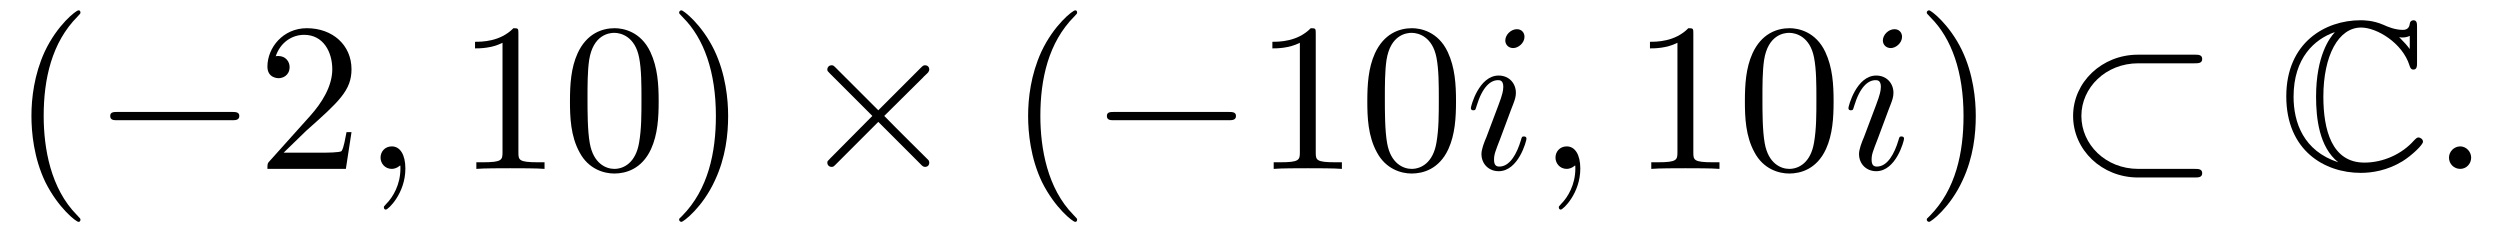
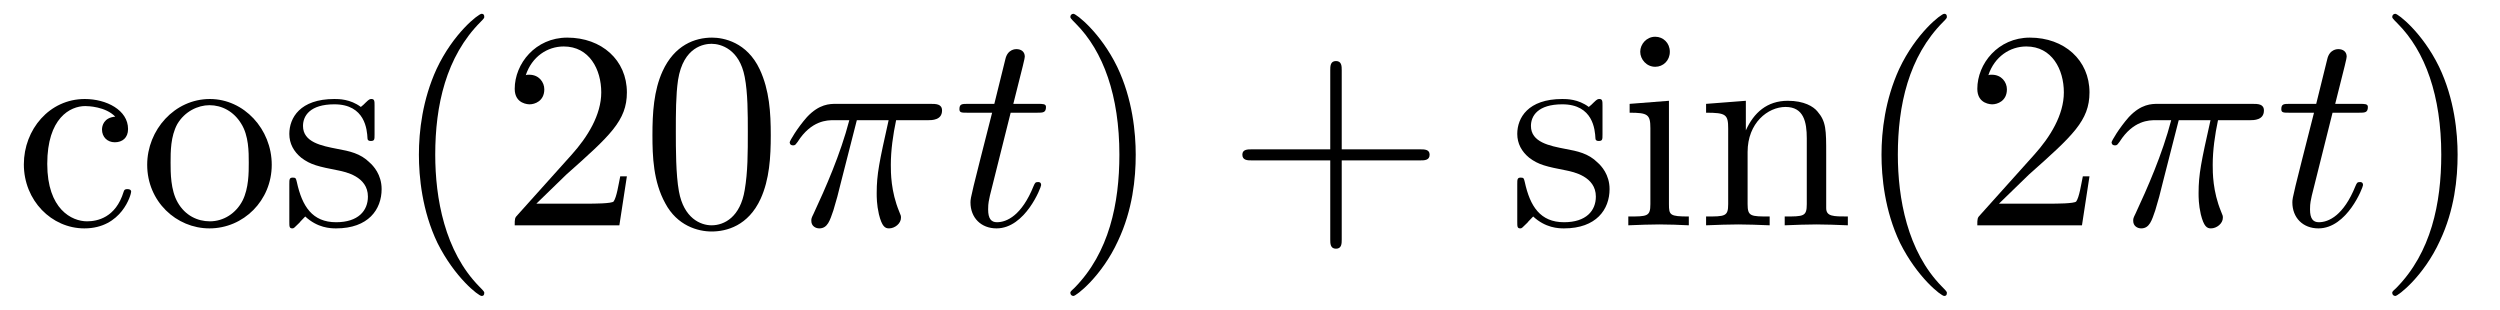
- <svg xmlns="http://www.w3.org/2000/svg" xmlns:xlink="http://www.w3.org/1999/xlink" viewBox="0 0 118.007 10.963" version="1.2">
+ <svg xmlns="http://www.w3.org/2000/svg" xmlns:xlink="http://www.w3.org/1999/xlink" viewBox="0 0 88.457 10.963" version="1.2">
  <defs>
    <g>
      <symbol overflow="visible" id="glyph0-0">
        <path style="stroke:none;" d="" />
      </symbol>
      <symbol overflow="visible" id="glyph0-1">
+         <path style="stroke:none;" d="M 1.172 -2.172 C 1.172 -3.797 1.984 -4.219 2.516 -4.219 C 2.609 -4.219 3.234 -4.203 3.578 -3.844 C 3.172 -3.812 3.109 -3.516 3.109 -3.391 C 3.109 -3.125 3.297 -2.938 3.562 -2.938 C 3.828 -2.938 4.031 -3.094 4.031 -3.406 C 4.031 -4.078 3.266 -4.469 2.5 -4.469 C 1.25 -4.469 0.344 -3.391 0.344 -2.156 C 0.344 -0.875 1.328 0.109 2.484 0.109 C 3.812 0.109 4.141 -1.094 4.141 -1.188 C 4.141 -1.281 4.031 -1.281 4 -1.281 C 3.922 -1.281 3.891 -1.25 3.875 -1.188 C 3.594 -0.266 2.938 -0.141 2.578 -0.141 C 2.047 -0.141 1.172 -0.562 1.172 -2.172 Z M 1.172 -2.172 " />
+       </symbol>
+       <symbol overflow="visible" id="glyph0-2">
+         <path style="stroke:none;" d="M 4.688 -2.141 C 4.688 -3.406 3.703 -4.469 2.5 -4.469 C 1.25 -4.469 0.281 -3.375 0.281 -2.141 C 0.281 -0.844 1.312 0.109 2.484 0.109 C 3.688 0.109 4.688 -0.875 4.688 -2.141 Z M 2.5 -0.141 C 2.062 -0.141 1.625 -0.344 1.359 -0.812 C 1.109 -1.25 1.109 -1.859 1.109 -2.219 C 1.109 -2.609 1.109 -3.141 1.344 -3.578 C 1.609 -4.031 2.078 -4.25 2.484 -4.25 C 2.922 -4.25 3.344 -4.031 3.609 -3.594 C 3.875 -3.172 3.875 -2.594 3.875 -2.219 C 3.875 -1.859 3.875 -1.312 3.656 -0.875 C 3.422 -0.422 2.984 -0.141 2.5 -0.141 Z M 2.5 -0.141 " />
+       </symbol>
+       <symbol overflow="visible" id="glyph0-3">
+         <path style="stroke:none;" d="M 2.078 -1.938 C 2.297 -1.891 3.109 -1.734 3.109 -1.016 C 3.109 -0.516 2.766 -0.109 1.984 -0.109 C 1.141 -0.109 0.781 -0.672 0.594 -1.531 C 0.562 -1.656 0.562 -1.688 0.453 -1.688 C 0.328 -1.688 0.328 -1.625 0.328 -1.453 L 0.328 -0.125 C 0.328 0.047 0.328 0.109 0.438 0.109 C 0.484 0.109 0.5 0.094 0.688 -0.094 C 0.703 -0.109 0.703 -0.125 0.891 -0.312 C 1.328 0.094 1.781 0.109 1.984 0.109 C 3.125 0.109 3.594 -0.562 3.594 -1.281 C 3.594 -1.797 3.297 -2.109 3.172 -2.219 C 2.844 -2.547 2.453 -2.625 2.031 -2.703 C 1.469 -2.812 0.812 -2.938 0.812 -3.516 C 0.812 -3.875 1.062 -4.281 1.922 -4.281 C 3.016 -4.281 3.078 -3.375 3.094 -3.078 C 3.094 -2.984 3.188 -2.984 3.203 -2.984 C 3.344 -2.984 3.344 -3.031 3.344 -3.219 L 3.344 -4.234 C 3.344 -4.391 3.344 -4.469 3.234 -4.469 C 3.188 -4.469 3.156 -4.469 3.031 -4.344 C 3 -4.312 2.906 -4.219 2.859 -4.188 C 2.484 -4.469 2.078 -4.469 1.922 -4.469 C 0.703 -4.469 0.328 -3.797 0.328 -3.234 C 0.328 -2.891 0.484 -2.609 0.75 -2.391 C 1.078 -2.141 1.359 -2.078 2.078 -1.938 Z M 2.078 -1.938 " />
+       </symbol>
+       <symbol overflow="visible" id="glyph0-4">
        <path style="stroke:none;" d="M 3.297 2.391 C 3.297 2.359 3.297 2.344 3.125 2.172 C 1.891 0.922 1.562 -0.969 1.562 -2.5 C 1.562 -4.234 1.938 -5.969 3.172 -7.203 C 3.297 -7.328 3.297 -7.344 3.297 -7.375 C 3.297 -7.453 3.266 -7.484 3.203 -7.484 C 3.094 -7.484 2.203 -6.797 1.609 -5.531 C 1.109 -4.438 0.984 -3.328 0.984 -2.5 C 0.984 -1.719 1.094 -0.516 1.641 0.625 C 2.25 1.844 3.094 2.5 3.203 2.5 C 3.266 2.5 3.297 2.469 3.297 2.391 Z M 3.297 2.391 " />
      </symbol>
-       <symbol overflow="visible" id="glyph0-2">
+       <symbol overflow="visible" id="glyph0-5">
        <path style="stroke:none;" d="M 1.266 -0.766 L 2.328 -1.797 C 3.875 -3.172 4.469 -3.703 4.469 -4.703 C 4.469 -5.844 3.578 -6.641 2.359 -6.641 C 1.234 -6.641 0.5 -5.719 0.5 -4.828 C 0.5 -4.281 1 -4.281 1.031 -4.281 C 1.203 -4.281 1.547 -4.391 1.547 -4.812 C 1.547 -5.062 1.359 -5.328 1.016 -5.328 C 0.938 -5.328 0.922 -5.328 0.891 -5.312 C 1.109 -5.969 1.656 -6.328 2.234 -6.328 C 3.141 -6.328 3.562 -5.516 3.562 -4.703 C 3.562 -3.906 3.078 -3.125 2.516 -2.5 L 0.609 -0.375 C 0.5 -0.266 0.5 -0.234 0.5 0 L 4.203 0 L 4.469 -1.734 L 4.234 -1.734 C 4.172 -1.438 4.109 -1 4 -0.844 C 3.938 -0.766 3.281 -0.766 3.062 -0.766 Z M 1.266 -0.766 " />
      </symbol>
-       <symbol overflow="visible" id="glyph0-3">
-         <path style="stroke:none;" d="M 2.938 -6.375 C 2.938 -6.625 2.938 -6.641 2.703 -6.641 C 2.078 -6 1.203 -6 0.891 -6 L 0.891 -5.688 C 1.094 -5.688 1.672 -5.688 2.188 -5.953 L 2.188 -0.781 C 2.188 -0.422 2.156 -0.312 1.266 -0.312 L 0.953 -0.312 L 0.953 0 C 1.297 -0.031 2.156 -0.031 2.562 -0.031 C 2.953 -0.031 3.828 -0.031 4.172 0 L 4.172 -0.312 L 3.859 -0.312 C 2.953 -0.312 2.938 -0.422 2.938 -0.781 Z M 2.938 -6.375 " />
-       </symbol>
-       <symbol overflow="visible" id="glyph0-4">
+       <symbol overflow="visible" id="glyph0-6">
        <path style="stroke:none;" d="M 4.578 -3.188 C 4.578 -3.984 4.531 -4.781 4.188 -5.516 C 3.734 -6.484 2.906 -6.641 2.5 -6.641 C 1.891 -6.641 1.172 -6.375 0.75 -5.453 C 0.438 -4.766 0.391 -3.984 0.391 -3.188 C 0.391 -2.438 0.422 -1.547 0.844 -0.781 C 1.266 0.016 2 0.219 2.484 0.219 C 3.016 0.219 3.781 0.016 4.219 -0.938 C 4.531 -1.625 4.578 -2.406 4.578 -3.188 Z M 2.484 0 C 2.094 0 1.5 -0.25 1.328 -1.203 C 1.219 -1.797 1.219 -2.719 1.219 -3.312 C 1.219 -3.953 1.219 -4.609 1.297 -5.141 C 1.484 -6.328 2.234 -6.422 2.484 -6.422 C 2.812 -6.422 3.469 -6.234 3.656 -5.25 C 3.766 -4.688 3.766 -3.938 3.766 -3.312 C 3.766 -2.562 3.766 -1.891 3.656 -1.25 C 3.5 -0.297 2.938 0 2.484 0 Z M 2.484 0 " />
      </symbol>
-       <symbol overflow="visible" id="glyph0-5">
+       <symbol overflow="visible" id="glyph0-7">
        <path style="stroke:none;" d="M 2.875 -2.5 C 2.875 -3.266 2.766 -4.469 2.219 -5.609 C 1.625 -6.828 0.766 -7.484 0.672 -7.484 C 0.609 -7.484 0.562 -7.438 0.562 -7.375 C 0.562 -7.344 0.562 -7.328 0.75 -7.141 C 1.734 -6.156 2.297 -4.578 2.297 -2.5 C 2.297 -0.781 1.938 0.969 0.703 2.219 C 0.562 2.344 0.562 2.359 0.562 2.391 C 0.562 2.453 0.609 2.5 0.672 2.5 C 0.766 2.5 1.672 1.812 2.25 0.547 C 2.766 -0.547 2.875 -1.656 2.875 -2.5 Z M 2.875 -2.5 " />
+       </symbol>
+       <symbol overflow="visible" id="glyph0-8">
+         <path style="stroke:none;" d="M 4.078 -2.297 L 6.859 -2.297 C 7 -2.297 7.188 -2.297 7.188 -2.5 C 7.188 -2.688 7 -2.688 6.859 -2.688 L 4.078 -2.688 L 4.078 -5.484 C 4.078 -5.625 4.078 -5.812 3.875 -5.812 C 3.672 -5.812 3.672 -5.625 3.672 -5.484 L 3.672 -2.688 L 0.891 -2.688 C 0.75 -2.688 0.562 -2.688 0.562 -2.5 C 0.562 -2.297 0.75 -2.297 0.891 -2.297 L 3.672 -2.297 L 3.672 0.5 C 3.672 0.641 3.672 0.828 3.875 0.828 C 4.078 0.828 4.078 0.641 4.078 0.5 Z M 4.078 -2.297 " />
+       </symbol>
+       <symbol overflow="visible" id="glyph0-9">
+         <path style="stroke:none;" d="M 1.766 -4.406 L 0.375 -4.297 L 0.375 -3.984 C 1.016 -3.984 1.109 -3.922 1.109 -3.438 L 1.109 -0.75 C 1.109 -0.312 1 -0.312 0.328 -0.312 L 0.328 0 C 0.641 -0.016 1.188 -0.031 1.422 -0.031 C 1.781 -0.031 2.125 -0.016 2.469 0 L 2.469 -0.312 C 1.797 -0.312 1.766 -0.359 1.766 -0.75 Z M 1.797 -6.141 C 1.797 -6.453 1.562 -6.672 1.281 -6.672 C 0.969 -6.672 0.75 -6.406 0.75 -6.141 C 0.75 -5.875 0.969 -5.609 1.281 -5.609 C 1.562 -5.609 1.797 -5.828 1.797 -6.141 Z M 1.797 -6.141 " />
+       </symbol>
+       <symbol overflow="visible" id="glyph0-10">
+         <path style="stroke:none;" d="M 1.094 -3.422 L 1.094 -0.75 C 1.094 -0.312 0.984 -0.312 0.312 -0.312 L 0.312 0 C 0.672 -0.016 1.172 -0.031 1.453 -0.031 C 1.703 -0.031 2.219 -0.016 2.562 0 L 2.562 -0.312 C 1.891 -0.312 1.781 -0.312 1.781 -0.75 L 1.781 -2.594 C 1.781 -3.625 2.5 -4.188 3.125 -4.188 C 3.766 -4.188 3.875 -3.656 3.875 -3.078 L 3.875 -0.75 C 3.875 -0.312 3.766 -0.312 3.094 -0.312 L 3.094 0 C 3.438 -0.016 3.953 -0.031 4.219 -0.031 C 4.469 -0.031 5 -0.016 5.328 0 L 5.328 -0.312 C 4.812 -0.312 4.562 -0.312 4.562 -0.609 L 4.562 -2.516 C 4.562 -3.375 4.562 -3.672 4.25 -4.031 C 4.109 -4.203 3.781 -4.406 3.203 -4.406 C 2.469 -4.406 2 -3.984 1.719 -3.359 L 1.719 -4.406 L 0.312 -4.297 L 0.312 -3.984 C 1.016 -3.984 1.094 -3.922 1.094 -3.422 Z M 1.094 -3.422 " />
      </symbol>
      <symbol overflow="visible" id="glyph1-0">
        <path style="stroke:none;" d="" />
      </symbol>
      <symbol overflow="visible" id="glyph1-1">
-         <path style="stroke:none;" d="M 6.562 -2.297 C 6.734 -2.297 6.922 -2.297 6.922 -2.5 C 6.922 -2.688 6.734 -2.688 6.562 -2.688 L 1.172 -2.688 C 1 -2.688 0.828 -2.688 0.828 -2.5 C 0.828 -2.297 1 -2.297 1.172 -2.297 Z M 6.562 -2.297 " />
+         <path style="stroke:none;" d="M 2.641 -3.719 L 3.766 -3.719 C 3.438 -2.25 3.344 -1.812 3.344 -1.141 C 3.344 -1 3.344 -0.734 3.422 -0.391 C 3.531 0.047 3.641 0.109 3.781 0.109 C 3.984 0.109 4.203 -0.062 4.203 -0.266 C 4.203 -0.328 4.203 -0.344 4.141 -0.484 C 3.844 -1.203 3.844 -1.859 3.844 -2.141 C 3.844 -2.656 3.922 -3.203 4.031 -3.719 L 5.156 -3.719 C 5.297 -3.719 5.656 -3.719 5.656 -4.062 C 5.656 -4.297 5.438 -4.297 5.25 -4.297 L 1.906 -4.297 C 1.688 -4.297 1.312 -4.297 0.875 -3.828 C 0.531 -3.438 0.266 -2.984 0.266 -2.938 C 0.266 -2.922 0.266 -2.828 0.391 -2.828 C 0.469 -2.828 0.484 -2.875 0.547 -2.953 C 1.031 -3.719 1.609 -3.719 1.812 -3.719 L 2.375 -3.719 C 2.062 -2.516 1.531 -1.312 1.109 -0.406 C 1.031 -0.25 1.031 -0.234 1.031 -0.156 C 1.031 0.031 1.188 0.109 1.312 0.109 C 1.609 0.109 1.688 -0.172 1.812 -0.531 C 1.953 -1 1.953 -1.016 2.078 -1.516 Z M 2.641 -3.719 " />
      </symbol>
      <symbol overflow="visible" id="glyph1-2">
-         <path style="stroke:none;" d="M 3.875 -2.766 L 1.891 -4.75 C 1.766 -4.875 1.75 -4.891 1.672 -4.891 C 1.562 -4.891 1.469 -4.812 1.469 -4.688 C 1.469 -4.625 1.484 -4.609 1.594 -4.5 L 3.594 -2.5 L 1.594 -0.484 C 1.484 -0.375 1.469 -0.359 1.469 -0.297 C 1.469 -0.172 1.562 -0.094 1.672 -0.094 C 1.75 -0.094 1.766 -0.109 1.891 -0.234 L 3.875 -2.219 L 5.938 -0.156 C 5.953 -0.141 6.016 -0.094 6.078 -0.094 C 6.203 -0.094 6.281 -0.172 6.281 -0.297 C 6.281 -0.312 6.281 -0.344 6.25 -0.406 C 6.234 -0.422 4.656 -1.984 4.156 -2.5 L 5.984 -4.312 C 6.031 -4.375 6.188 -4.5 6.234 -4.562 C 6.234 -4.578 6.281 -4.625 6.281 -4.688 C 6.281 -4.812 6.203 -4.891 6.078 -4.891 C 6 -4.891 5.969 -4.859 5.859 -4.75 Z M 3.875 -2.766 " />
-       </symbol>
-       <symbol overflow="visible" id="glyph1-3">
-         <path style="stroke:none;" d="M 6.562 -4.984 C 6.734 -4.984 6.922 -4.984 6.922 -5.188 C 6.922 -5.391 6.734 -5.391 6.562 -5.391 L 3.891 -5.391 C 2.188 -5.391 0.828 -4.094 0.828 -2.5 C 0.828 -0.891 2.188 0.406 3.891 0.406 L 6.562 0.406 C 6.734 0.406 6.922 0.406 6.922 0.203 C 6.922 0 6.734 0 6.562 0 L 3.906 0 C 2.359 0 1.219 -1.156 1.219 -2.5 C 1.219 -3.828 2.359 -4.984 3.906 -4.984 Z M 6.562 -4.984 " />
-       </symbol>
-       <symbol overflow="visible" id="glyph2-0">
-         <path style="stroke:none;" d="" />
-       </symbol>
-       <symbol overflow="visible" id="glyph2-1">
-         <path style="stroke:none;" d="M 2.031 -0.016 C 2.031 -0.672 1.781 -1.062 1.391 -1.062 C 1.062 -1.062 0.859 -0.812 0.859 -0.531 C 0.859 -0.266 1.062 0 1.391 0 C 1.5 0 1.641 -0.047 1.734 -0.125 C 1.766 -0.156 1.781 -0.156 1.781 -0.156 C 1.797 -0.156 1.797 -0.156 1.797 -0.016 C 1.797 0.734 1.453 1.328 1.125 1.656 C 1.016 1.766 1.016 1.781 1.016 1.812 C 1.016 1.891 1.062 1.922 1.109 1.922 C 1.219 1.922 2.031 1.156 2.031 -0.016 Z M 2.031 -0.016 " />
-       </symbol>
-       <symbol overflow="visible" id="glyph2-2">
-         <path style="stroke:none;" d="M 2.828 -6.234 C 2.828 -6.438 2.688 -6.594 2.469 -6.594 C 2.188 -6.594 1.922 -6.328 1.922 -6.062 C 1.922 -5.875 2.062 -5.703 2.297 -5.703 C 2.531 -5.703 2.828 -5.938 2.828 -6.234 Z M 2.078 -2.484 C 2.188 -2.766 2.188 -2.797 2.297 -3.062 C 2.375 -3.266 2.422 -3.406 2.422 -3.594 C 2.422 -4.031 2.109 -4.406 1.609 -4.406 C 0.672 -4.406 0.297 -2.953 0.297 -2.875 C 0.297 -2.766 0.391 -2.766 0.406 -2.766 C 0.516 -2.766 0.516 -2.797 0.562 -2.953 C 0.844 -3.891 1.234 -4.188 1.578 -4.188 C 1.656 -4.188 1.828 -4.188 1.828 -3.875 C 1.828 -3.656 1.75 -3.453 1.719 -3.344 C 1.641 -3.094 1.188 -1.938 1.031 -1.5 C 0.922 -1.25 0.797 -0.922 0.797 -0.703 C 0.797 -0.234 1.141 0.109 1.609 0.109 C 2.547 0.109 2.922 -1.328 2.922 -1.422 C 2.922 -1.531 2.828 -1.531 2.797 -1.531 C 2.703 -1.531 2.703 -1.5 2.656 -1.344 C 2.469 -0.719 2.141 -0.109 1.641 -0.109 C 1.469 -0.109 1.391 -0.203 1.391 -0.438 C 1.391 -0.688 1.453 -0.828 1.688 -1.438 Z M 2.078 -2.484 " />
-       </symbol>
-       <symbol overflow="visible" id="glyph2-3">
-         <path style="stroke:none;" d="M 1.906 -0.531 C 1.906 -0.812 1.672 -1.062 1.391 -1.062 C 1.094 -1.062 0.859 -0.812 0.859 -0.531 C 0.859 -0.234 1.094 0 1.391 0 C 1.672 0 1.906 -0.234 1.906 -0.531 Z M 1.906 -0.531 " />
-       </symbol>
-       <symbol overflow="visible" id="glyph3-0">
-         <path style="stroke:none;" d="" />
-       </symbol>
-       <symbol overflow="visible" id="glyph3-1">
-         <path style="stroke:none;" d="M 6.547 -6.688 C 6.547 -6.859 6.547 -7.016 6.375 -7.016 C 6.375 -7.016 6.219 -7.016 6.203 -6.844 C 6.172 -6.562 5.938 -6.562 5.875 -6.562 C 5.516 -6.562 5.172 -6.703 4.969 -6.797 C 4.469 -7.016 4.031 -7.016 3.875 -7.016 C 2.219 -7.016 0.375 -5.969 0.375 -3.422 C 0.375 -0.875 2.172 0.188 3.891 0.188 C 4.422 0.188 5.141 0.078 5.859 -0.359 C 6.312 -0.641 6.828 -1.141 6.828 -1.281 C 6.828 -1.422 6.672 -1.484 6.625 -1.484 C 6.547 -1.484 6.516 -1.453 6.406 -1.344 C 5.828 -0.688 4.938 -0.297 4.062 -0.297 C 2.516 -0.297 2.125 -1.859 2.125 -3.406 C 2.125 -5.359 2.844 -6.672 3.906 -6.672 C 4.656 -6.672 5.859 -5.938 6.188 -4.891 C 6.219 -4.797 6.25 -4.688 6.375 -4.688 C 6.547 -4.688 6.547 -4.859 6.547 -5.031 Z M 6.203 -5.656 C 6.078 -5.828 5.953 -5.969 5.703 -6.219 C 5.75 -6.203 5.828 -6.203 5.875 -6.203 C 5.984 -6.203 6.125 -6.234 6.203 -6.281 Z M 2.656 -6.438 C 2.438 -6.203 1.781 -5.359 1.781 -3.406 C 1.781 -2.406 1.922 -1.031 2.828 -0.312 C 1.188 -0.844 0.719 -2.188 0.719 -3.406 C 0.719 -5.25 1.719 -6.125 2.656 -6.453 Z M 2.656 -6.438 " />
+         <path style="stroke:none;" d="M 2.047 -3.984 L 2.984 -3.984 C 3.188 -3.984 3.297 -3.984 3.297 -4.188 C 3.297 -4.297 3.188 -4.297 3.016 -4.297 L 2.141 -4.297 C 2.5 -5.719 2.547 -5.906 2.547 -5.969 C 2.547 -6.141 2.422 -6.234 2.25 -6.234 C 2.219 -6.234 1.938 -6.234 1.859 -5.875 L 1.469 -4.297 L 0.531 -4.297 C 0.328 -4.297 0.234 -4.297 0.234 -4.109 C 0.234 -3.984 0.312 -3.984 0.516 -3.984 L 1.391 -3.984 C 0.672 -1.156 0.625 -0.984 0.625 -0.812 C 0.625 -0.266 1 0.109 1.547 0.109 C 2.562 0.109 3.125 -1.344 3.125 -1.422 C 3.125 -1.531 3.047 -1.531 3.016 -1.531 C 2.922 -1.531 2.906 -1.5 2.859 -1.391 C 2.438 -0.344 1.906 -0.109 1.562 -0.109 C 1.359 -0.109 1.25 -0.234 1.25 -0.562 C 1.25 -0.812 1.281 -0.875 1.312 -1.047 Z M 2.047 -3.984 " />
      </symbol>
    </g>
    <clipPath id="clip1">
-       <path d="M 1 0 L 4 0 L 4 10.965 L 1 10.965 Z M 1 0 " />
+       <path d="M 0 0 L 28 0 L 28 10.965 L 0 10.965 Z M 0 0 " />
    </clipPath>
    <clipPath id="clip2">
-       <path d="M 22 0 L 35 0 L 35 10.965 L 22 10.965 Z M 22 0 " />
+       <path d="M 37 0 L 41 0 L 41 10.965 L 37 10.965 Z M 37 0 " />
    </clipPath>
    <clipPath id="clip3">
-       <path d="M 48 0 L 51 0 L 51 10.965 L 48 10.965 Z M 48 0 " />
+       <path d="M 53 0 L 74 0 L 74 10.965 L 53 10.965 Z M 53 0 " />
    </clipPath>
    <clipPath id="clip4">
-       <path d="M 90 0 L 94 0 L 94 10.965 L 90 10.965 Z M 90 0 " />
+       <path d="M 84 0 L 87 0 L 87 10.965 L 84 10.965 Z M 84 0 " />
    </clipPath>
  </defs>
  <g id="surface1">
    <g clip-path="url(#clip1)" clip-rule="nonzero">
      <g style="fill:rgb(0%,0%,0%);fill-opacity:1;">
        <use xlink:href="#glyph0-1" x="0.5" y="7.972" />
+         <use xlink:href="#glyph0-2" x="4.927" y="7.972" />
+         <use xlink:href="#glyph0-3" x="9.909" y="7.972" />
+         <use xlink:href="#glyph0-4" x="13.838" y="7.972" />
+         <use xlink:href="#glyph0-5" x="17.712" y="7.972" />
+         <use xlink:href="#glyph0-6" x="22.694" y="7.972" />
      </g>
    </g>
    <g style="fill:rgb(0%,0%,0%);fill-opacity:1;">
-       <use xlink:href="#glyph1-1" x="4.374" y="7.972" />
+       <use xlink:href="#glyph1-1" x="27.676" y="7.972" />
    </g>
    <g style="fill:rgb(0%,0%,0%);fill-opacity:1;">
-       <use xlink:href="#glyph0-2" x="12.123" y="7.972" />
-     </g>
-     <g style="fill:rgb(0%,0%,0%);fill-opacity:1;">
-       <use xlink:href="#glyph2-1" x="17.104" y="7.972" />
+       <use xlink:href="#glyph1-2" x="33.713" y="7.972" />
    </g>
    <g clip-path="url(#clip2)" clip-rule="nonzero">
      <g style="fill:rgb(0%,0%,0%);fill-opacity:1;">
-         <use xlink:href="#glyph0-3" x="21.532" y="7.972" />
-         <use xlink:href="#glyph0-4" x="26.513" y="7.972" />
-         <use xlink:href="#glyph0-5" x="31.495" y="7.972" />
+         <use xlink:href="#glyph0-7" x="37.31" y="7.972" />
      </g>
    </g>
    <g style="fill:rgb(0%,0%,0%);fill-opacity:1;">
-       <use xlink:href="#glyph1-2" x="37.583" y="7.972" />
+       <use xlink:href="#glyph0-8" x="43.396" y="7.972" />
    </g>
    <g clip-path="url(#clip3)" clip-rule="nonzero">
      <g style="fill:rgb(0%,0%,0%);fill-opacity:1;">
-         <use xlink:href="#glyph0-1" x="47.546" y="7.972" />
+         <use xlink:href="#glyph0-3" x="53.357" y="7.972" />
+         <use xlink:href="#glyph0-9" x="57.286" y="7.972" />
+         <use xlink:href="#glyph0-10" x="60.054" y="7.972" />
+         <use xlink:href="#glyph0-4" x="65.589" y="7.972" />
+         <use xlink:href="#glyph0-5" x="69.463" y="7.972" />
      </g>
    </g>
    <g style="fill:rgb(0%,0%,0%);fill-opacity:1;">
-       <use xlink:href="#glyph1-1" x="51.42" y="7.972" />
+       <use xlink:href="#glyph1-1" x="74.448" y="7.972" />
    </g>
    <g style="fill:rgb(0%,0%,0%);fill-opacity:1;">
-       <use xlink:href="#glyph0-3" x="59.169" y="7.972" />
-       <use xlink:href="#glyph0-4" x="64.15" y="7.972" />
-     </g>
-     <g style="fill:rgb(0%,0%,0%);fill-opacity:1;">
-       <use xlink:href="#glyph2-2" x="69.132" y="7.972" />
-       <use xlink:href="#glyph2-1" x="72.564" y="7.972" />
-     </g>
-     <g style="fill:rgb(0%,0%,0%);fill-opacity:1;">
-       <use xlink:href="#glyph0-3" x="76.992" y="7.972" />
-       <use xlink:href="#glyph0-4" x="81.973" y="7.972" />
-     </g>
-     <g style="fill:rgb(0%,0%,0%);fill-opacity:1;">
-       <use xlink:href="#glyph2-2" x="86.954" y="7.972" />
+       <use xlink:href="#glyph1-2" x="80.485" y="7.972" />
    </g>
    <g clip-path="url(#clip4)" clip-rule="nonzero">
      <g style="fill:rgb(0%,0%,0%);fill-opacity:1;">
-         <use xlink:href="#glyph0-5" x="90.387" y="7.972" />
+         <use xlink:href="#glyph0-7" x="84.082" y="7.972" />
      </g>
-     </g>
-     <g style="fill:rgb(0%,0%,0%);fill-opacity:1;">
-       <use xlink:href="#glyph1-3" x="97.028" y="7.972" />
-     </g>
-     <g style="fill:rgb(0%,0%,0%);fill-opacity:1;">
-       <use xlink:href="#glyph3-1" x="107.544" y="7.972" />
-     </g>
-     <g style="fill:rgb(0%,0%,0%);fill-opacity:1;">
-       <use xlink:href="#glyph2-3" x="114.74" y="7.972" />
    </g>
  </g>
</svg>
